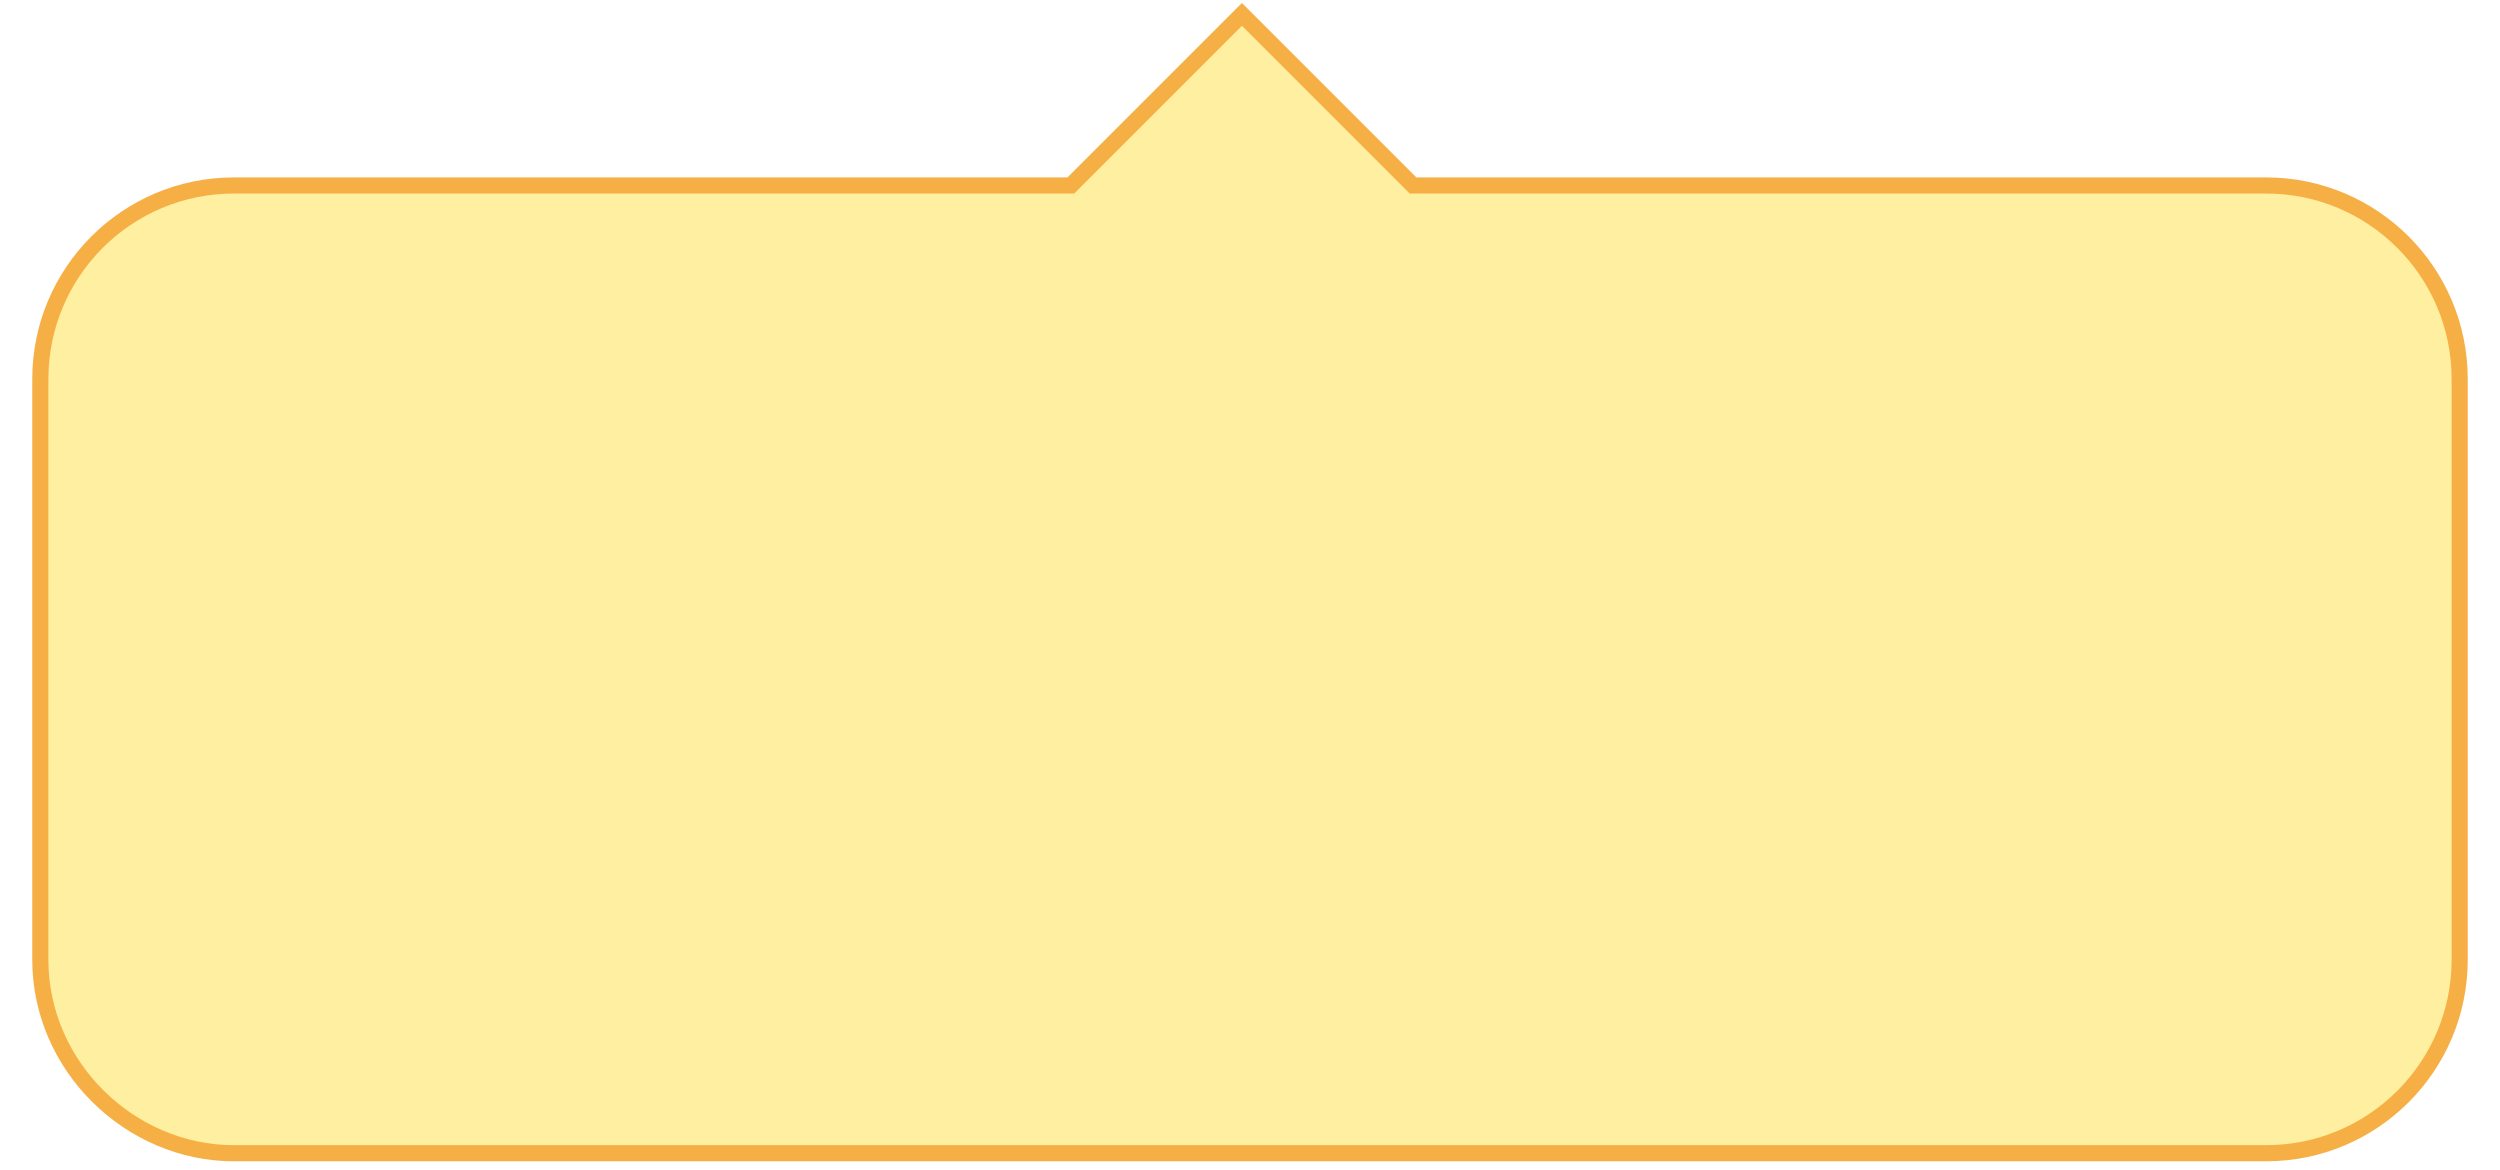
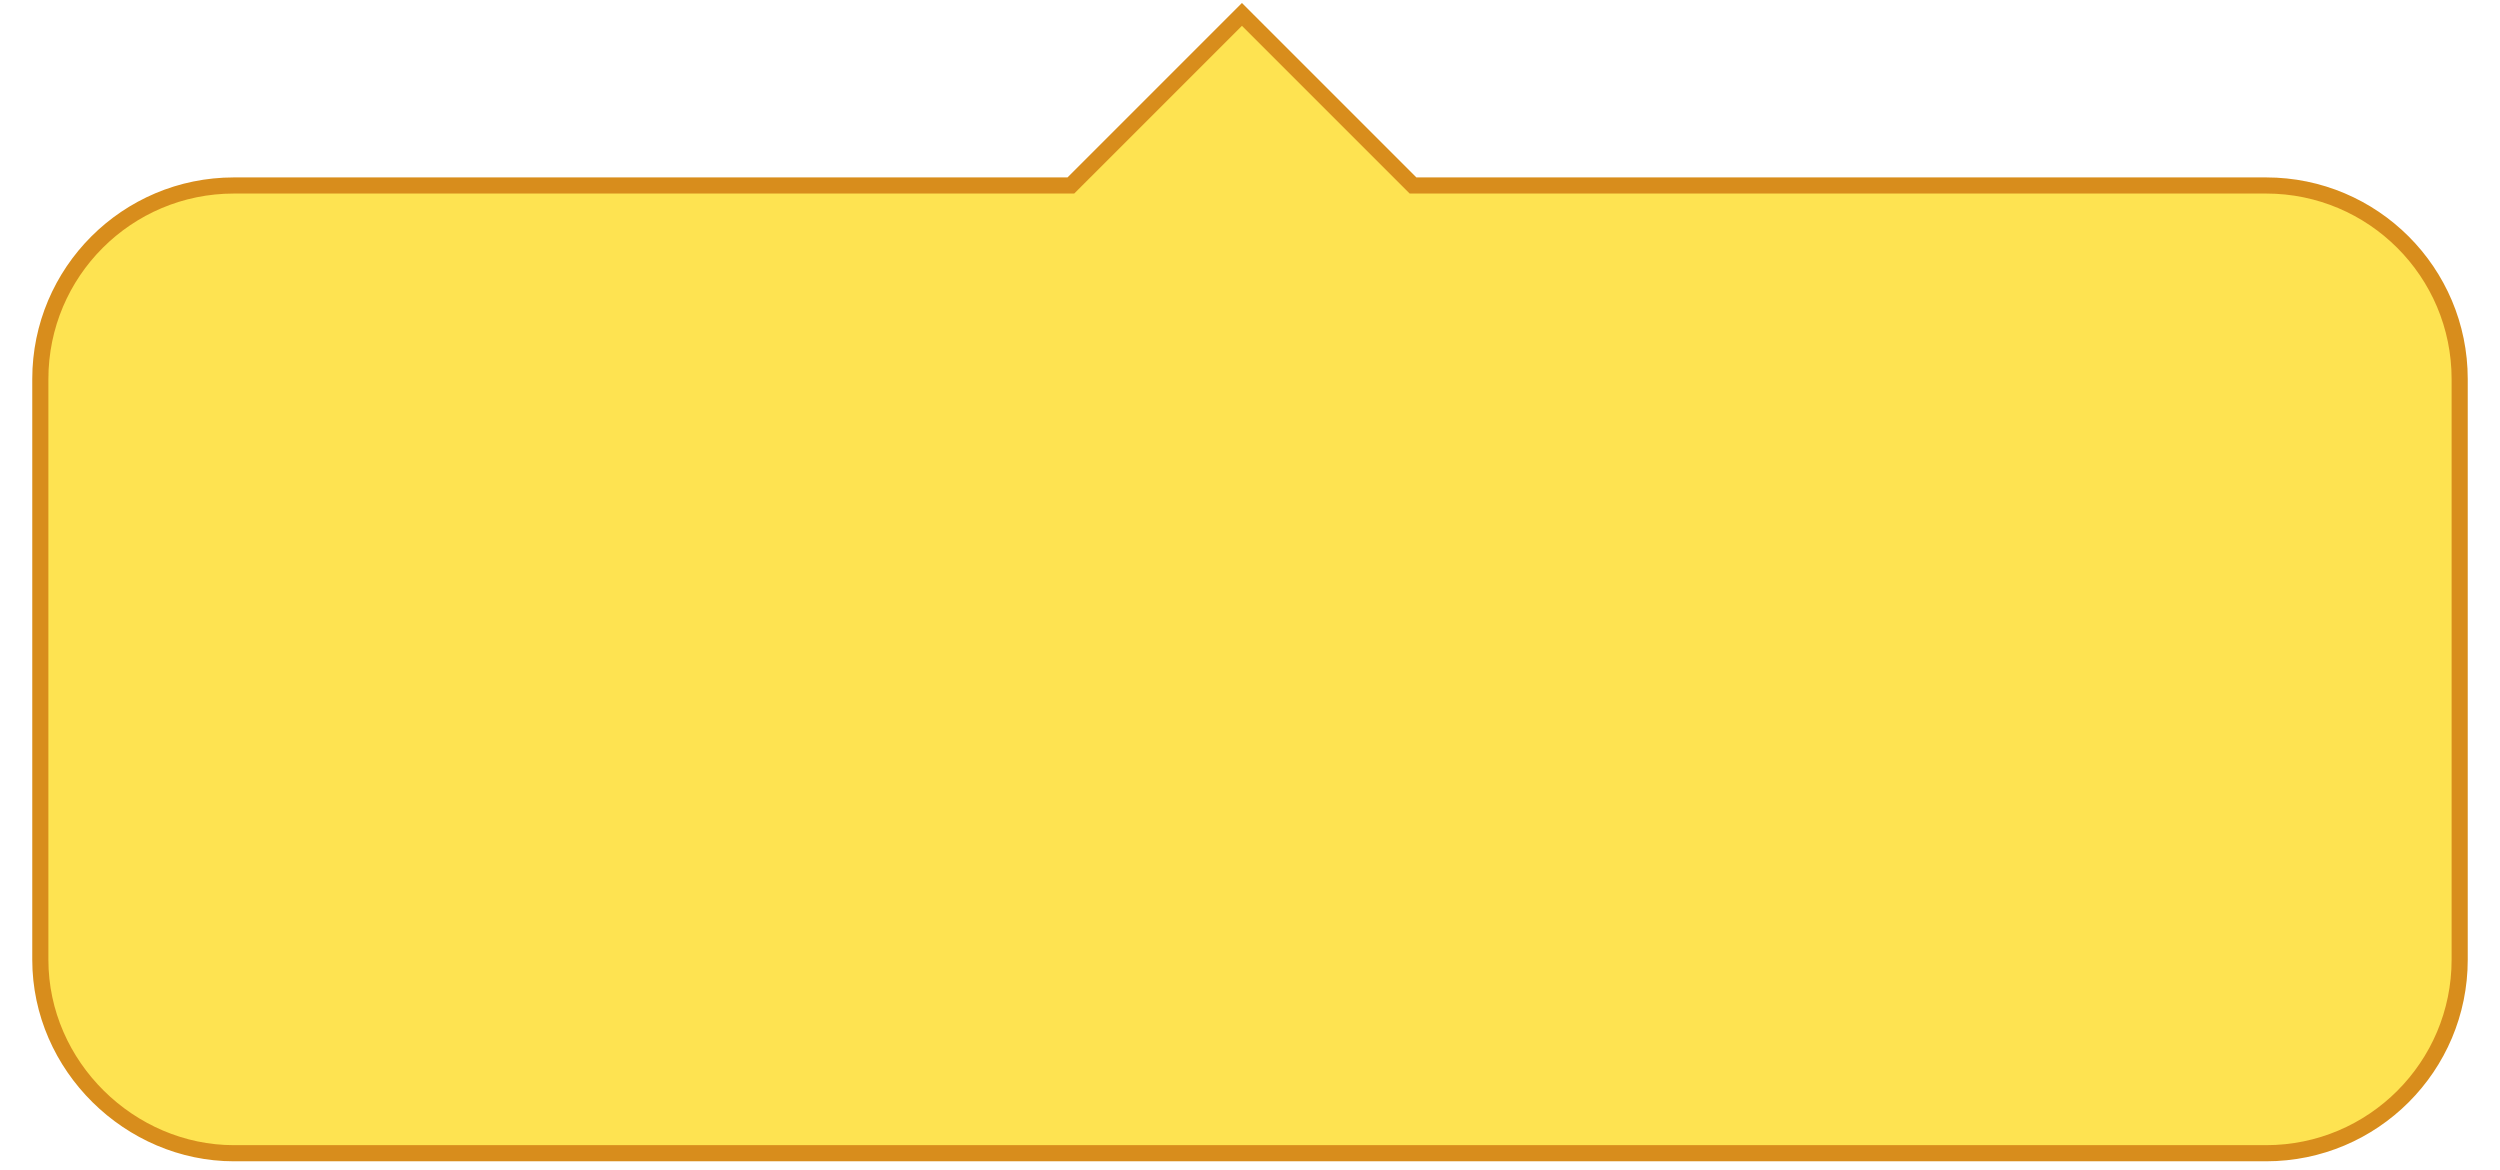
<svg xmlns="http://www.w3.org/2000/svg" id="ehMy3Uo186Y1" viewBox="0 0 155 72.5" shape-rendering="geometricPrecision" text-rendering="geometricPrecision">
-   <path d="M14.5,72.5c-6.426,0-12-5.373-12-12v-36c0-6.627,5.373-12,12-12h51.893L77,1.893L87.607,12.5h52.893c6.627,0,12,5.373,12,12v36c0,6.627-5.373,12-12,12h-126Z" transform="translate(0-1)" fill="#fff0a1" stroke="#f6af45" />
+   <path d="M14.5,72.5c-6.426,0-12-5.373-12-12v-36c0-6.627,5.373-12,12-12h51.893L77,1.893L87.607,12.5h52.893c6.627,0,12,5.373,12,12v36c0,6.627-5.373,12-12,12h-126Z" transform="translate(0-1)" fill="#FEE351" stroke="#D88D1C" />
</svg>
